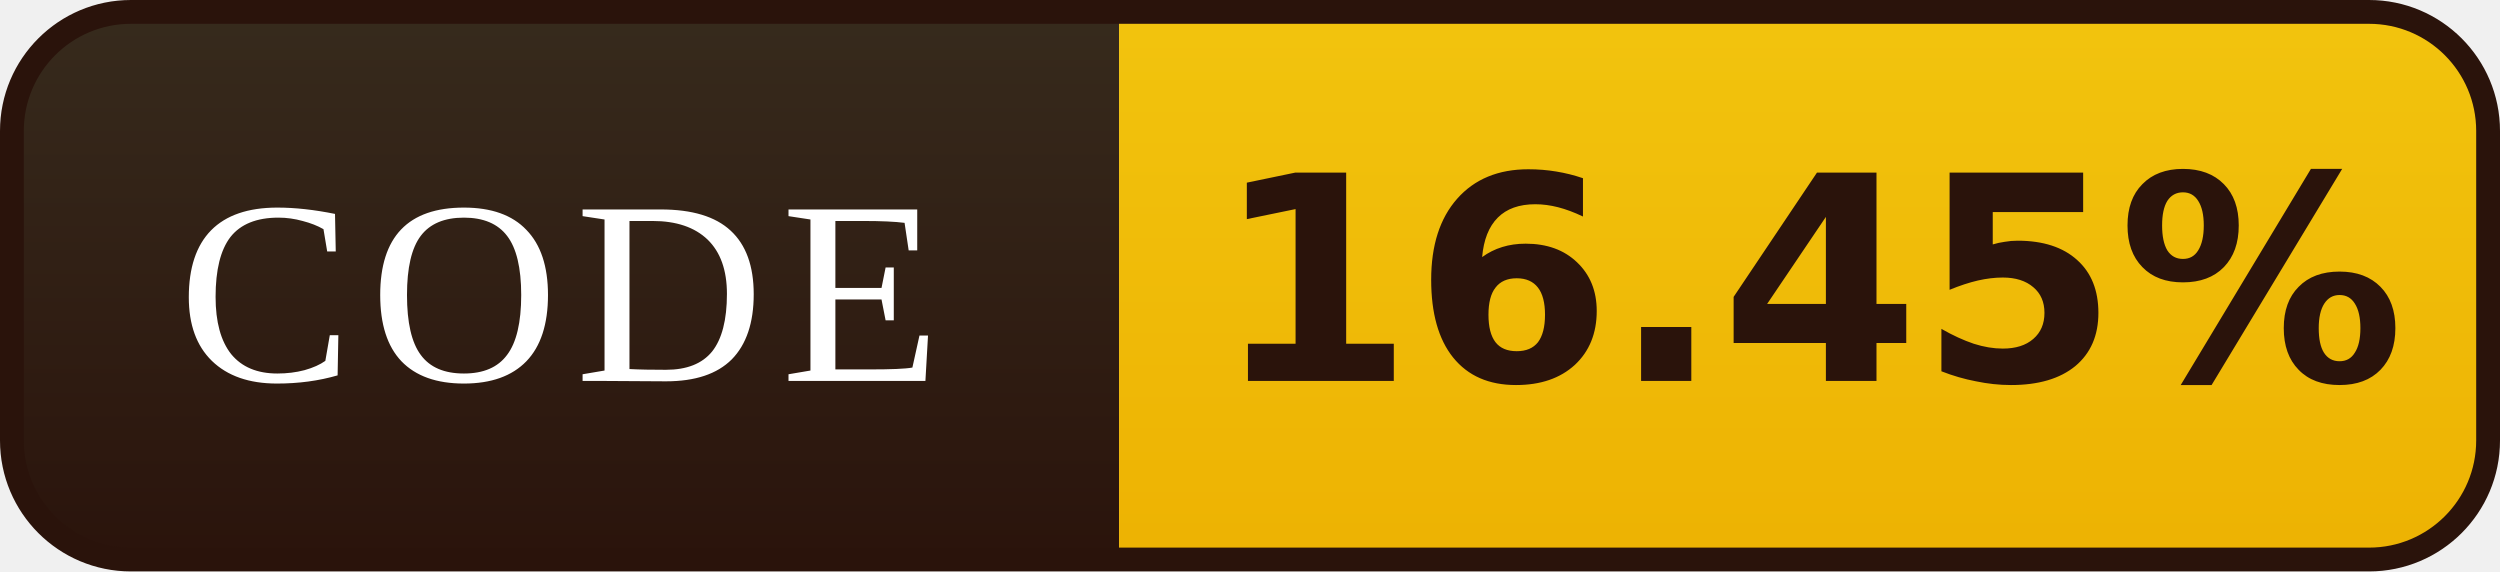
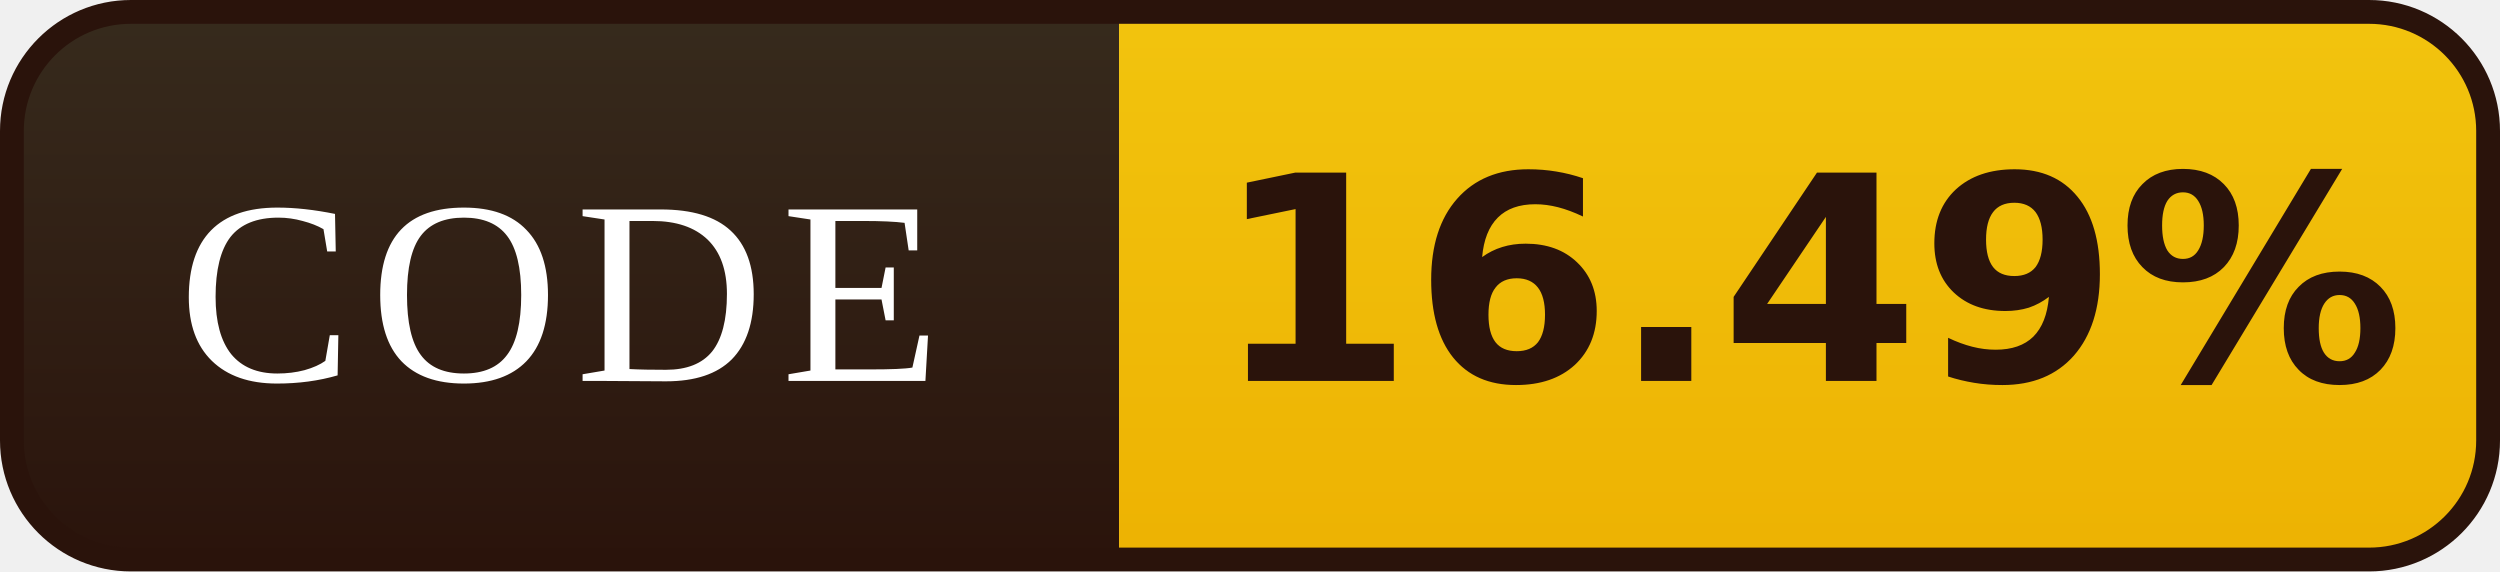
- <svg xmlns="http://www.w3.org/2000/svg" width="105" height="24" viewBox="0 0 105 24" role="img" aria-label="CODE: 16.45%">
+ <svg xmlns="http://www.w3.org/2000/svg" width="105" height="24" viewBox="0 0 105 24" role="img" aria-label="CODE: 16.49%">
  <defs>
    <linearGradient id="l" x1="0" y1="0" x2="0" y2="1">
      <stop offset="0" stop-color="#372B1D" />
      <stop offset="1" stop-color="#2A130B" />
    </linearGradient>
    <linearGradient id="v" x1="0" y1="0" x2="0" y2="1">
      <stop offset="0" stop-color="#F2C40E" />
      <stop offset="1" stop-color="#EDB202" />
    </linearGradient>
    <clipPath id="r">
      <rect x="0.5" y="0.5" width="104" height="23" rx="5" />
    </clipPath>
  </defs>
  <g clip-path="url(#r)">
    <rect width="47" height="24" fill="url(#l)" />
    <rect x="47" width="58" height="24" fill="url(#v)" />
  </g>
  <rect x="0.5" y="0.5" width="104" height="23" rx="5" fill="none" stroke="#2A130B" />
  <g font-family="Georgia,'Times New Roman',serif" font-size="11" letter-spacing="0.7" fill="#FFFFFF" text-anchor="middle">
    <text x="23.5" y="16">CODE</text>
  </g>
  <g font-family="Verdana,'DejaVu Sans',sans-serif" font-size="12" font-weight="bold" fill="#2A130B" text-anchor="middle">
-     <text x="76.0" y="16">16.45%</text>
+     <text x="76.0" y="16">16.49%</text>
  </g>
</svg>
